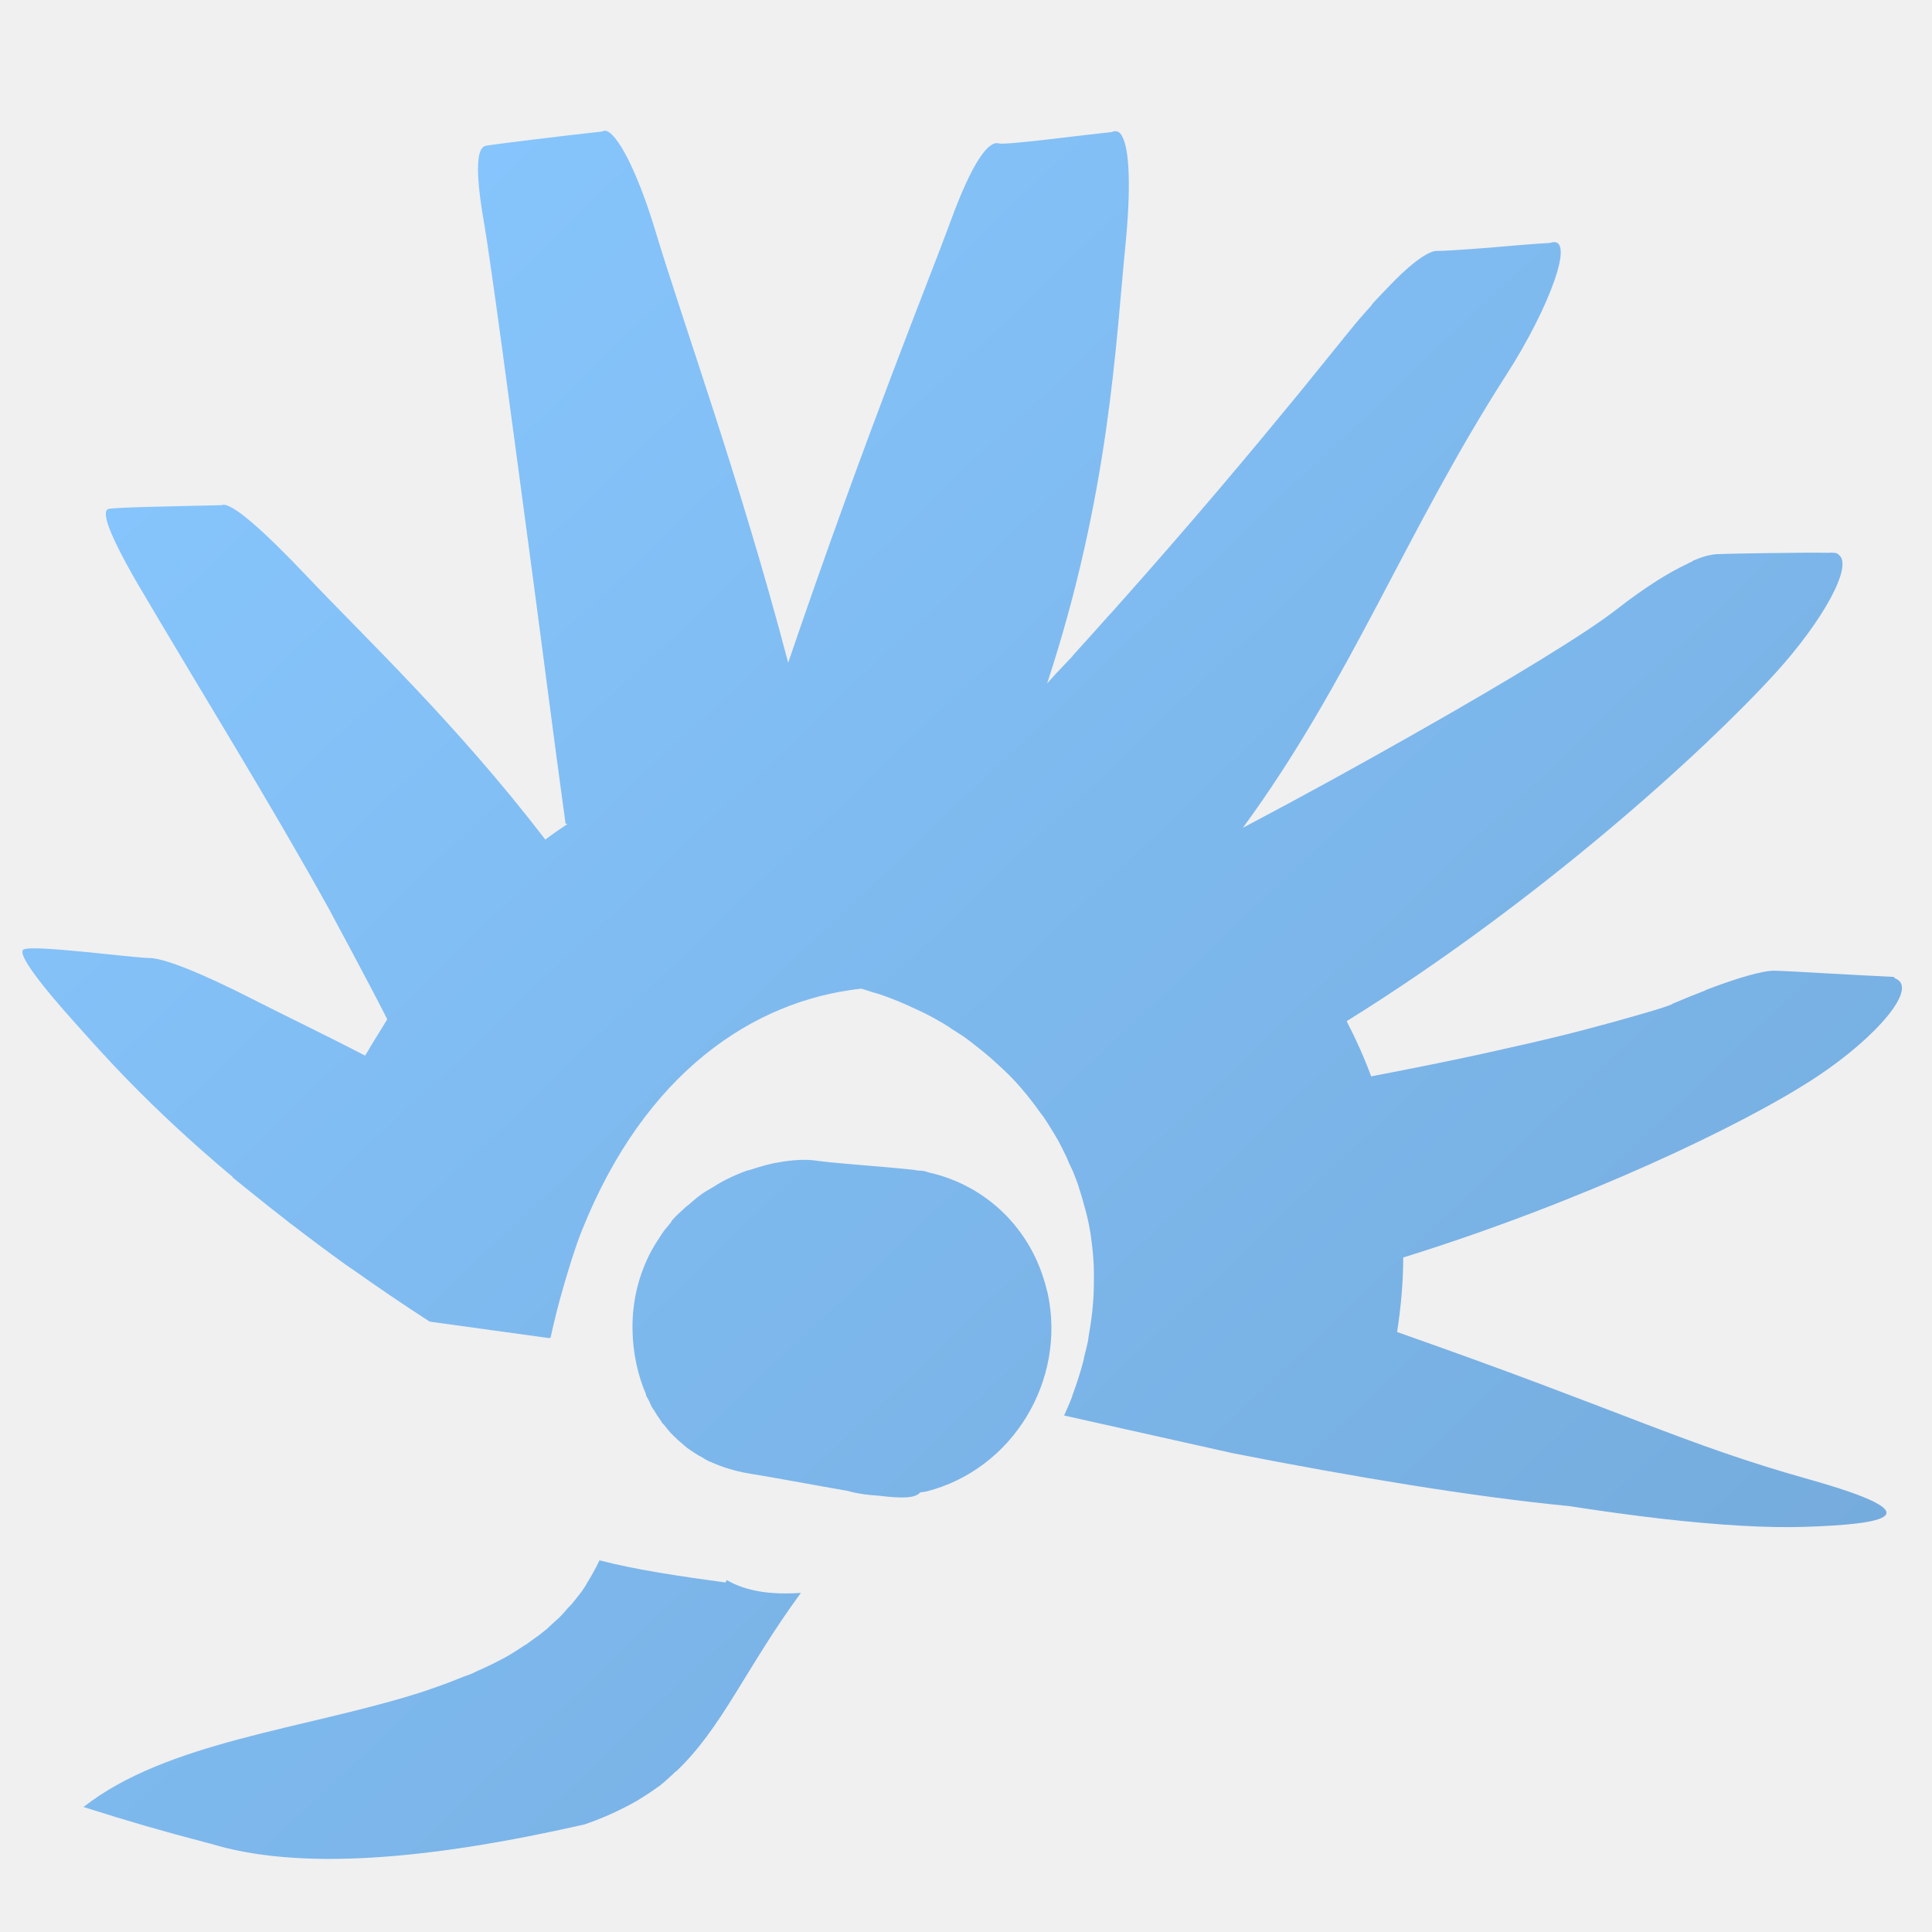
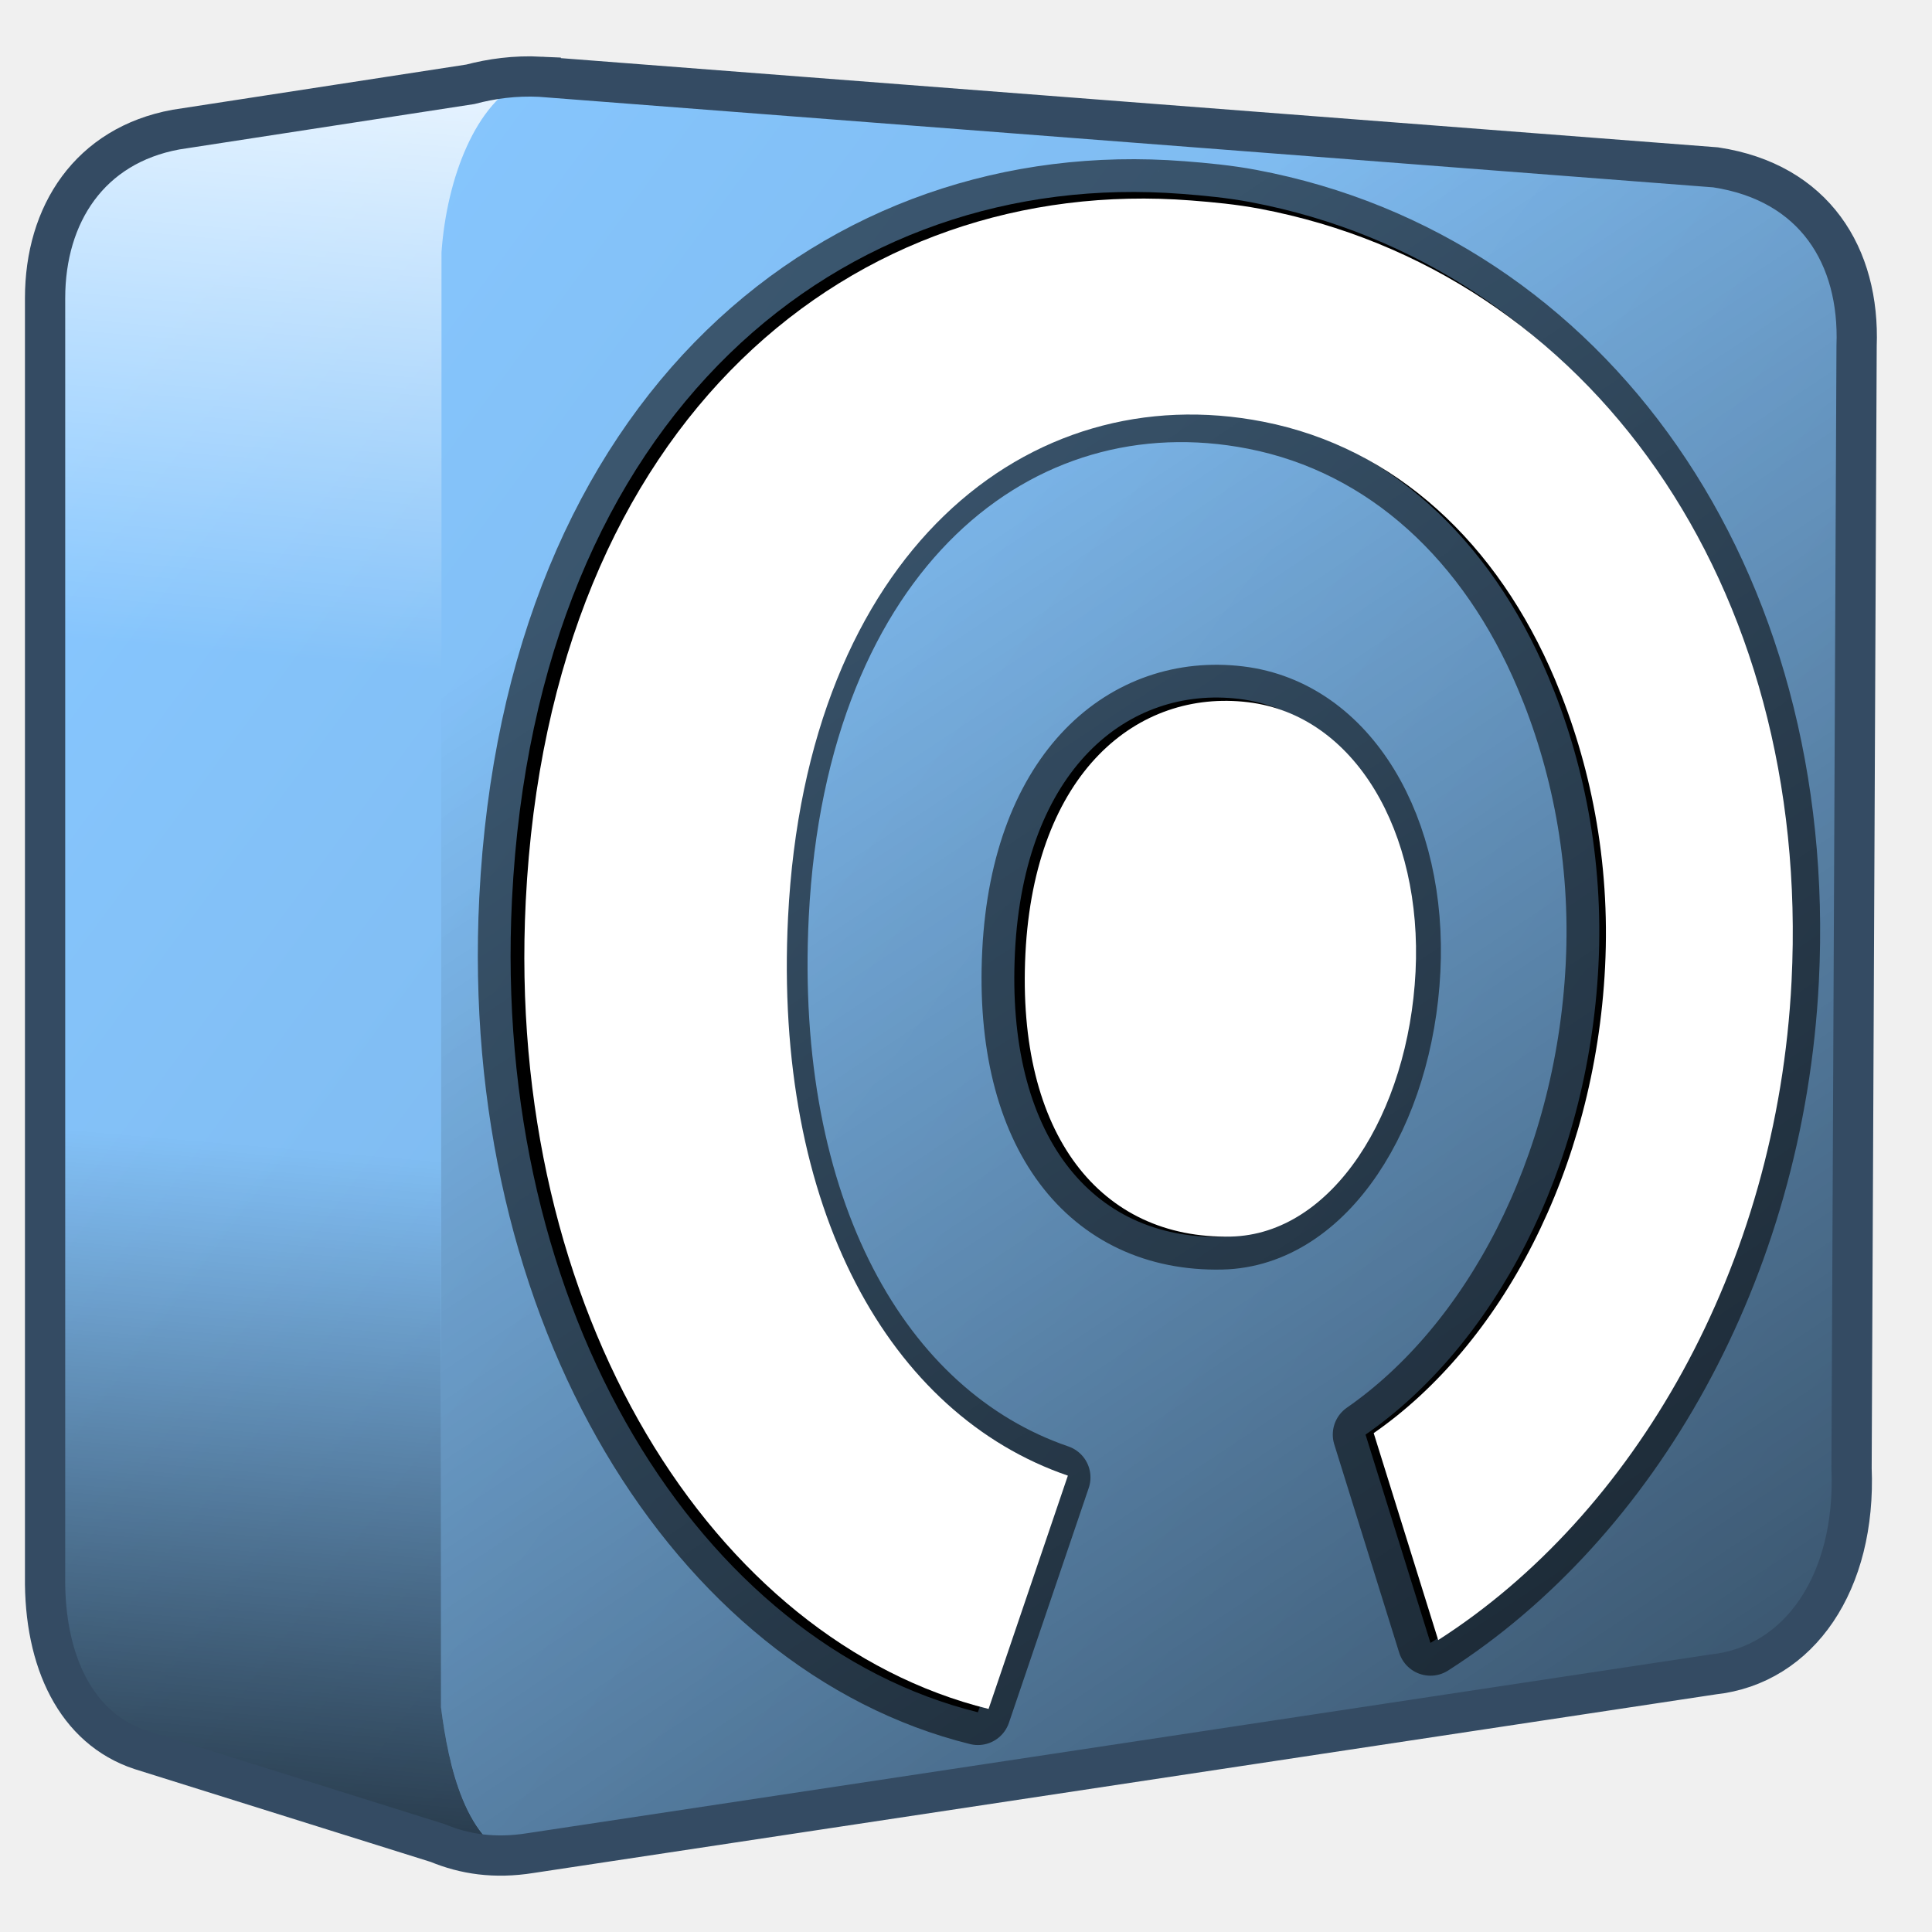
- <svg xmlns="http://www.w3.org/2000/svg" xmlns:xlink="http://www.w3.org/1999/xlink" width="128" height="128" id="svg8156" version="1.1">
-   <defs id="defs8158">
-     <linearGradient gradientTransform="matrix(2.666667,0,0,2.666667,-1667.353,-1420.818)" xlink:href="#linearGradient9863" id="linearGradient7873" x1="644.405" y1="926.259" x2="652.686" y2="883.302" gradientUnits="userSpaceOnUse" />
-     <linearGradient id="linearGradient9863">
-       <stop style="stop-color:#2f445a;stop-opacity:1;" offset="0" id="stop9865" />
-       <stop style="stop-color:#415f7c;stop-opacity:1" offset="1" id="stop9867" />
+ <svg xmlns="http://www.w3.org/2000/svg" xmlns:xlink="http://www.w3.org/1999/xlink" width="136.533" height="136.533" id="svg6934" version="1.0">
+   <defs id="defs6936">
+     <linearGradient xlink:href="#linearGradient5344" id="linearGradient3105" x1="7.953" y1="2.242" x2="13.667" y2="-64.465" gradientUnits="userSpaceOnUse" gradientTransform="matrix(1.066667,0,0,1.066667,-4.3041915e-8,149.3333)" />
+     <linearGradient id="linearGradient5344">
+       <stop style="stop-color:#000000;stop-opacity:1;" offset="0" id="stop5346" />
+       <stop style="stop-color:#000000;stop-opacity:0;" offset="1" id="stop5348" />
    </linearGradient>
-     <linearGradient xlink:href="#linearGradient12578" id="linearGradient7416" gradientUnits="userSpaceOnUse" x1="9.53" y1="9.645" x2="13.114" y2="15.089" />
-     <linearGradient id="linearGradient12578">
-       <stop style="stop-color:#e9b551;stop-opacity:1;" offset="0" id="stop12580" />
-       <stop style="stop-color:#b48739;stop-opacity:1;" offset="1" id="stop12582" />
+     <linearGradient xlink:href="#linearGradient5165-7-9-8-2" id="linearGradient3103" x1="22.934" y1="-144.768" x2="18.619" y2="-96.332" gradientUnits="userSpaceOnUse" gradientTransform="matrix(1.066667,0,0,1.066667,-4.3041915e-8,149.3333)" />
+     <linearGradient id="linearGradient5165-7-9-8-2">
+       <stop id="stop5167-4-8-6-9" style="stop-color:#ffffff;stop-opacity:1" offset="0" />
+       <stop id="stop5169-5-5-2-9" style="stop-color:#ffffff;stop-opacity:0" offset="1" />
    </linearGradient>
-     <linearGradient xlink:href="#linearGradient3249" id="linearGradient7414" gradientUnits="userSpaceOnUse" x1="504.901" y1="978.024" x2="504.018" y2="974.033" gradientTransform="matrix(2.666667,0,0,2.666667,-1294.02,-1580.818)" />
-     <linearGradient id="linearGradient3249">
-       <stop style="stop-color:#000000;stop-opacity:1;" offset="0" id="stop3251" />
-       <stop style="stop-color:#000000;stop-opacity:0;" offset="1" id="stop3253-2" />
-     </linearGradient>
-     <linearGradient xlink:href="#linearGradient9495" id="linearGradient7412" gradientUnits="userSpaceOnUse" x1="504.912" y1="965.135" x2="502.776" y2="971.097" gradientTransform="matrix(2.666667,0,0,2.666667,-1294.02,-1580.818)" />
-     <linearGradient id="linearGradient9495">
-       <stop style="stop-color:#ffffff;stop-opacity:1;" offset="0" id="stop9497" />
-       <stop style="stop-color:#ffffff;stop-opacity:0;" offset="1" id="stop9499" />
-     </linearGradient>
-     <linearGradient xlink:href="#linearGradient12578" id="linearGradient7410" gradientUnits="userSpaceOnUse" x1="503.582" y1="968.485" x2="503.86" y2="975.433" gradientTransform="matrix(2.666667,0,0,2.666667,-1294.02,-1580.818)" />
-     <linearGradient id="linearGradient7902">
-       <stop style="stop-color:#e9b551;stop-opacity:1;" offset="0" id="stop7904" />
-       <stop style="stop-color:#b48739;stop-opacity:1;" offset="1" id="stop7906" />
-     </linearGradient>
-     <linearGradient xlink:href="#linearGradient5316" id="linearGradient7406" gradientUnits="userSpaceOnUse" x1="499.419" y1="944.268" x2="517.932" y2="972.649" gradientTransform="matrix(2.666667,0,0,2.666667,-1294.02,-1580.818)" />
+     <linearGradient xlink:href="#linearGradient5344" id="linearGradient3107" gradientUnits="userSpaceOnUse" gradientTransform="matrix(5.689668,0,0,5.689668,-1548.245,-6255.528)" x1="305.234" y1="1137.068" x2="283.351" y2="1104.202" />
+     <linearGradient xlink:href="#linearGradient5316" id="linearGradient4454" x1="6.596" y1="25.087" x2="117.487" y2="107.414" gradientUnits="userSpaceOnUse" gradientTransform="scale(1.066667)" />
    <linearGradient id="linearGradient5316">
      <stop style="stop-color:#87c7ff;stop-opacity:1;" offset="0" id="stop5320" />
      <stop style="stop-color:#74aadb;stop-opacity:1;" offset="1" id="stop5322" />
    </linearGradient>
-     <linearGradient xlink:href="#linearGradient3249" id="linearGradient7404" gradientUnits="userSpaceOnUse" x1="517.759" y1="983.157" x2="529.187" y2="974.532" gradientTransform="matrix(2.666667,0,0,2.666667,-1294.02,-1580.818)" />
-     <linearGradient id="linearGradient7913">
-       <stop style="stop-color:#000000;stop-opacity:1;" offset="0" id="stop7915" />
-       <stop style="stop-color:#000000;stop-opacity:0;" offset="1" id="stop7917" />
-     </linearGradient>
-     <linearGradient xlink:href="#linearGradient3249" id="linearGradient7402" gradientUnits="userSpaceOnUse" x1="501.065" y1="973.474" x2="492.286" y2="967.551" gradientTransform="matrix(2.666667,0,0,2.666667,-1294.02,-1580.818)" />
-     <linearGradient id="linearGradient7920">
-       <stop style="stop-color:#000000;stop-opacity:1;" offset="0" id="stop7922" />
-       <stop style="stop-color:#000000;stop-opacity:0;" offset="1" id="stop7924" />
-     </linearGradient>
-     <linearGradient xlink:href="#linearGradient3249" id="linearGradient7400" gradientUnits="userSpaceOnUse" x1="501.254" y1="966.941" x2="498.231" y2="959.276" gradientTransform="matrix(2.666667,0,0,2.666667,-1294.02,-1580.818)" />
-     <linearGradient id="linearGradient7927">
-       <stop style="stop-color:#000000;stop-opacity:1;" offset="0" id="stop7929" />
-       <stop style="stop-color:#000000;stop-opacity:0;" offset="1" id="stop7931" />
-     </linearGradient>
-     <linearGradient xlink:href="#linearGradient3249" id="linearGradient7398" gradientUnits="userSpaceOnUse" x1="503.517" y1="962.079" x2="502.301" y2="954.484" gradientTransform="matrix(2.666667,0,0,2.666667,-1294.02,-1580.818)" />
-     <linearGradient id="linearGradient7934">
-       <stop style="stop-color:#000000;stop-opacity:1;" offset="0" id="stop7936" />
-       <stop style="stop-color:#000000;stop-opacity:0;" offset="1" id="stop7938" />
-     </linearGradient>
-     <linearGradient xlink:href="#linearGradient3249" id="linearGradient7396" gradientUnits="userSpaceOnUse" x1="504.519" y1="962.524" x2="508.265" y2="952.211" gradientTransform="matrix(2.666667,0,0,2.666667,-1294.02,-1580.818)" />
-     <linearGradient id="linearGradient7941">
-       <stop style="stop-color:#000000;stop-opacity:1;" offset="0" id="stop7943" />
-       <stop style="stop-color:#000000;stop-opacity:0;" offset="1" id="stop7945" />
-     </linearGradient>
-     <linearGradient xlink:href="#linearGradient3249" id="linearGradient7394" gradientUnits="userSpaceOnUse" x1="508.132" y1="962.608" x2="516.602" y2="953.759" gradientTransform="matrix(2.666667,0,0,2.666667,-1294.02,-1580.818)" />
-     <linearGradient id="linearGradient7948">
-       <stop style="stop-color:#000000;stop-opacity:1;" offset="0" id="stop7950" />
-       <stop style="stop-color:#000000;stop-opacity:0;" offset="1" id="stop7952" />
-     </linearGradient>
-     <linearGradient xlink:href="#linearGradient3249" id="linearGradient7392" gradientUnits="userSpaceOnUse" x1="512.586" y1="966.493" x2="523.435" y2="959.525" gradientTransform="matrix(2.666667,0,0,2.666667,-1294.02,-1580.818)" />
-     <linearGradient id="linearGradient7955">
-       <stop style="stop-color:#000000;stop-opacity:1;" offset="0" id="stop7957" />
-       <stop style="stop-color:#000000;stop-opacity:0;" offset="1" id="stop7959" />
-     </linearGradient>
-     <linearGradient xlink:href="#linearGradient3249" id="linearGradient7390" gradientUnits="userSpaceOnUse" x1="515.265" y1="970.042" x2="525.878" y2="966.906" gradientTransform="matrix(2.666667,0,0,2.666667,-1294.02,-1580.818)" />
-     <linearGradient id="linearGradient7962">
-       <stop style="stop-color:#000000;stop-opacity:1;" offset="0" id="stop7964" />
-       <stop style="stop-color:#000000;stop-opacity:0;" offset="1" id="stop7966" />
-     </linearGradient>
-     <linearGradient xlink:href="#linearGradient9495" id="linearGradient7388" gradientUnits="userSpaceOnUse" x1="533.765" y1="960.771" x2="525.434" y2="967.879" gradientTransform="matrix(2.666667,0,0,2.666667,-1294.02,-1580.818)" />
-     <linearGradient xlink:href="#linearGradient9495" id="linearGradient7386" gradientUnits="userSpaceOnUse" x1="530.068" y1="948.798" x2="524.051" y2="960.783" gradientTransform="matrix(2.666667,0,0,2.666667,-1294.02,-1580.818)" />
-     <linearGradient xlink:href="#linearGradient9495" id="linearGradient7382" gradientUnits="userSpaceOnUse" x1="521.338" y1="941.615" x2="518.713" y2="954.925" gradientTransform="matrix(2.666667,0,0,2.666667,-1294.02,-1580.818)" />
-     <linearGradient xlink:href="#linearGradient9495" id="linearGradient7372" gradientUnits="userSpaceOnUse" x1="510.217" y1="939.592" x2="510.098" y2="952.901" gradientTransform="matrix(2.666667,0,0,2.666667,-1294.02,-1580.818)" />
-     <linearGradient xlink:href="#linearGradient9495" id="linearGradient7370" gradientUnits="userSpaceOnUse" x1="494.897" y1="939.91" x2="501.272" y2="952.314" gradientTransform="matrix(2.666667,0,0,2.666667,-1294.02,-1580.818)" />
-     <linearGradient xlink:href="#linearGradient9495" id="linearGradient7368" gradientUnits="userSpaceOnUse" x1="486.551" y1="948.863" x2="496.476" y2="960.152" gradientTransform="matrix(2.666667,0,0,2.666667,-1294.02,-1580.818)" />
-     <linearGradient xlink:href="#linearGradient9495" id="linearGradient7366" gradientUnits="userSpaceOnUse" x1="484.071" y1="960.508" x2="493.656" y2="966.779" gradientTransform="matrix(2.666667,0,0,2.666667,-1294.02,-1580.818)" />
-     <linearGradient xlink:href="#linearGradient5316" id="linearGradient7364" gradientUnits="userSpaceOnUse" x1="522.148" y1="956.442" x2="523.645" y2="958.393" gradientTransform="matrix(2.666667,0,0,2.666667,-1294.02,-1580.818)" />
-     <linearGradient id="linearGradient8018">
-       <stop style="stop-color:#87c7ff;stop-opacity:1;" offset="0" id="stop8020" />
-       <stop style="stop-color:#74aadb;stop-opacity:1;" offset="1" id="stop8022" />
-     </linearGradient>
-     <linearGradient xlink:href="#linearGradient3249" id="linearGradient7360" gradientUnits="userSpaceOnUse" x1="503.881" y1="965.244" x2="519.556" y2="973.916" gradientTransform="matrix(2.666667,0,0,2.666667,-1294.02,-1580.818)" />
-     <linearGradient id="linearGradient8025">
-       <stop style="stop-color:#000000;stop-opacity:1;" offset="0" id="stop8027" />
-       <stop style="stop-color:#000000;stop-opacity:0;" offset="1" id="stop8029" />
-     </linearGradient>
-     <linearGradient xlink:href="#linearGradient5316" id="linearGradient7358" gradientUnits="userSpaceOnUse" x1="526.143" y1="963.682" x2="527.872" y2="966.609" gradientTransform="matrix(2.666667,0,0,2.666667,-1294.02,-1580.818)" />
-     <linearGradient id="linearGradient8032">
-       <stop style="stop-color:#87c7ff;stop-opacity:1;" offset="0" id="stop8034" />
-       <stop style="stop-color:#74aadb;stop-opacity:1;" offset="1" id="stop8036" />
-     </linearGradient>
-     <linearGradient xlink:href="#linearGradient5316" id="linearGradient7356" gradientUnits="userSpaceOnUse" x1="514.253" y1="952.996" x2="516.483" y2="955.156" gradientTransform="matrix(2.666667,0,0,2.666667,-1294.02,-1580.818)" />
-     <linearGradient id="linearGradient8039">
-       <stop style="stop-color:#87c7ff;stop-opacity:1;" offset="0" id="stop8041" />
-       <stop style="stop-color:#74aadb;stop-opacity:1;" offset="1" id="stop8043" />
-     </linearGradient>
-     <linearGradient xlink:href="#linearGradient5316" id="linearGradient7354" gradientUnits="userSpaceOnUse" x1="507.504" y1="948.905" x2="510.02" y2="950.09" gradientTransform="matrix(2.666667,0,0,2.666667,-1294.02,-1580.818)" />
-     <linearGradient id="linearGradient8046">
-       <stop style="stop-color:#87c7ff;stop-opacity:1;" offset="0" id="stop8048" />
-       <stop style="stop-color:#74aadb;stop-opacity:1;" offset="1" id="stop8050" />
-     </linearGradient>
-     <linearGradient xlink:href="#linearGradient5316" id="linearGradient7352" gradientUnits="userSpaceOnUse" x1="498.388" y1="951.038" x2="501.263" y2="951.735" gradientTransform="matrix(2.666667,0,0,2.666667,-1294.02,-1580.818)" />
-     <linearGradient id="linearGradient8053">
-       <stop style="stop-color:#87c7ff;stop-opacity:1;" offset="0" id="stop8055" />
-       <stop style="stop-color:#74aadb;stop-opacity:1;" offset="1" id="stop8057" />
-     </linearGradient>
-     <linearGradient xlink:href="#linearGradient5316" id="linearGradient7350" gradientUnits="userSpaceOnUse" x1="491.09" y1="958.447" x2="493.505" y2="957.82" gradientTransform="matrix(2.666667,0,0,2.666667,-1294.02,-1580.818)" />
-     <linearGradient id="linearGradient8060">
-       <stop style="stop-color:#87c7ff;stop-opacity:1;" offset="0" id="stop8062" />
-       <stop style="stop-color:#74aadb;stop-opacity:1;" offset="1" id="stop8064" />
-     </linearGradient>
-     <linearGradient xlink:href="#linearGradient5316" id="linearGradient7348" gradientUnits="userSpaceOnUse" x1="490.694" y1="968.676" x2="492.091" y2="967.84" gradientTransform="matrix(2.666667,0,0,2.666667,-1294.02,-1580.818)" />
-     <linearGradient id="linearGradient8067">
-       <stop style="stop-color:#87c7ff;stop-opacity:1;" offset="0" id="stop8069" />
-       <stop style="stop-color:#74aadb;stop-opacity:1;" offset="1" id="stop8071" />
-     </linearGradient>
-     <linearGradient xlink:href="#linearGradient3249" id="linearGradient7346" gradientUnits="userSpaceOnUse" x1="505.951" y1="966.204" x2="498.862" y2="956.565" gradientTransform="matrix(2.666667,0,0,2.666667,-1294.02,-1580.818)" />
-     <linearGradient id="linearGradient8074">
-       <stop style="stop-color:#000000;stop-opacity:1;" offset="0" id="stop8076" />
-       <stop style="stop-color:#000000;stop-opacity:0;" offset="1" id="stop8078" />
-     </linearGradient>
-     <linearGradient xlink:href="#linearGradient5316" id="linearGradient7344" gradientUnits="userSpaceOnUse" x1="511.696" y1="974.532" x2="529.187" y2="974.532" gradientTransform="matrix(2.666667,0,0,2.666667,-1294.02,-1580.818)" />
-     <linearGradient id="linearGradient8081">
-       <stop style="stop-color:#87c7ff;stop-opacity:1;" offset="0" id="stop8083" />
-       <stop style="stop-color:#74aadb;stop-opacity:1;" offset="1" id="stop8085" />
-     </linearGradient>
-     <linearGradient xlink:href="#linearGradient5316" id="linearGradient7342" gradientUnits="userSpaceOnUse" x1="498.495" y1="962.302" x2="507.294" y2="963.464" gradientTransform="matrix(2.666667,0,0,2.666667,-1294.02,-1580.818)" />
-     <linearGradient id="linearGradient8088">
-       <stop style="stop-color:#87c7ff;stop-opacity:1;" offset="0" id="stop8090" />
-       <stop style="stop-color:#74aadb;stop-opacity:1;" offset="1" id="stop8092" />
-     </linearGradient>
-     <linearGradient xlink:href="#linearGradient3249" id="linearGradient7340" gradientUnits="userSpaceOnUse" x1="490.089" y1="994.99" x2="499.604" y2="982.938" gradientTransform="matrix(2.666667,0,0,2.666667,-1294.02,-1580.818)" />
-     <linearGradient id="linearGradient8095">
-       <stop style="stop-color:#000000;stop-opacity:1;" offset="0" id="stop8097" />
-       <stop style="stop-color:#000000;stop-opacity:0;" offset="1" id="stop8099" />
-     </linearGradient>
-     <linearGradient xlink:href="#linearGradient5316" id="linearGradient7338" gradientUnits="userSpaceOnUse" x1="498" y1="972.893" x2="501.062" y2="984.706" gradientTransform="matrix(2.666667,0,0,2.666667,-1294.02,-1580.818)" />
-     <linearGradient id="linearGradient8102">
-       <stop style="stop-color:#87c7ff;stop-opacity:1;" offset="0" id="stop8104" />
-       <stop style="stop-color:#74aadb;stop-opacity:1;" offset="1" id="stop8106" />
-     </linearGradient>
-     <linearGradient xlink:href="#linearGradient9590" id="linearGradient7336" gradientUnits="userSpaceOnUse" gradientTransform="matrix(2.666667,0,0,2.666667,-1303.353,-1582.734)" x1="502.919" y1="981.988" x2="504.2" y2="976.397" />
-     <linearGradient id="linearGradient9590">
-       <stop style="stop-color:#ffffff;stop-opacity:0;" offset="0" id="stop9591" />
-       <stop style="stop-color:#fff;stop-opacity:1;" offset="1" id="stop9592" />
-     </linearGradient>
-     <linearGradient xlink:href="#linearGradient5316" id="linearGradient7334" gradientUnits="userSpaceOnUse" gradientTransform="matrix(2.666667,0,0,2.666667,-1303.353,-2507.096)" x1="503.759" y1="980.044" x2="501.062" y2="984.706" />
-     <linearGradient id="linearGradient8113">
-       <stop style="stop-color:#87c7ff;stop-opacity:1;" offset="0" id="stop8115" />
-       <stop style="stop-color:#74aadb;stop-opacity:1;" offset="1" id="stop8117" />
-     </linearGradient>
-     <linearGradient xlink:href="#linearGradient5316" id="linearGradient3431" gradientUnits="userSpaceOnUse" gradientTransform="matrix(2.666667,0,0,2.666667,-1303.353,-2507.096)" x1="493.72" y1="944.057" x2="533.072" y2="985.464" />
  </defs>
-   <g id="layer1" transform="translate(0,-924.3622)">
-     <path style="fill:url(#linearGradient3431);stroke:none;display:inline" d="M 40.062 8.656 C 40.03 8.656 39.999 8.678 39.969 8.688 C 39.961 8.688 39.945 8.687 39.938 8.688 C 39.908 8.7 39.871 8.696 39.844 8.719 C 37.424 8.981 32.63 9.571 32.188 9.656 C 31.636 9.763 31.419 11.021 32.062 14.719 C 32.5 17.232 33.804 27.025 35.312 38.312 C 36.022 43.622 36.664 48.728 37.469 54.562 C 37.47 54.569 37.566 54.588 37.594 54.594 C 37.11 54.923 36.603 55.261 36.125 55.625 C 30.335 48.051 24.156 42.217 20.312 38.156 C 17.516 35.202 15.264 33.181 14.688 33.469 C 12.11 33.534 7.58 33.603 7.188 33.719 C 6.702 33.862 7.178 35.33 9.125 38.688 C 13.39 45.945 17.766 52.949 21.812 60.25 C 21.995 60.579 22.163 60.92 22.344 61.25 C 22.832 62.14 23.304 63.038 23.781 63.938 C 24.413 65.128 25.046 66.318 25.656 67.531 C 25.539 67.719 25.429 67.903 25.312 68.094 C 24.992 68.617 24.657 69.139 24.344 69.688 C 24.296 69.771 24.235 69.853 24.188 69.938 C 21.51 68.544 19.016 67.359 16.656 66.156 C 13.445 64.52 10.753 63.405 9.781 63.469 C 9.773 63.468 9.758 63.469 9.75 63.469 C 8.157 63.378 2.165 62.587 1.562 62.906 C 1.105 63.149 2.64 65.187 5.094 67.906 C 6.638 69.617 9.701 73.184 15.406 77.969 C 15.405 77.979 15.408 77.99 15.406 78 C 15.929 78.438 16.463 78.854 17.031 79.312 C 17.651 79.813 18.292 80.32 18.969 80.844 C 19.031 80.892 19.093 80.952 19.156 81 L 19.375 81.156 C 19.925 81.577 20.474 82.003 21.062 82.438 C 21.656 82.877 22.304 83.36 22.938 83.812 C 23.133 83.952 23.332 84.078 23.531 84.219 C 25.079 85.312 26.679 86.406 28.469 87.562 L 36.406 88.656 L 36.406 88.625 L 36.438 88.625 L 36.469 88.656 C 36.721 87.511 37.005 86.364 37.312 85.312 C 37.709 83.956 38.081 82.703 38.562 81.5 C 42.718 71.11 49.858 66.291 57.062 65.5 C 57.324 65.572 57.585 65.668 57.844 65.75 C 57.884 65.763 57.928 65.768 57.969 65.781 C 58.071 65.814 58.18 65.841 58.281 65.875 C 58.855 66.07 59.413 66.29 59.969 66.531 C 60.062 66.572 60.157 66.614 60.25 66.656 C 60.293 66.675 60.332 66.699 60.375 66.719 C 60.652 66.846 60.916 66.956 61.188 67.094 C 61.423 67.214 61.675 67.341 61.906 67.469 C 61.979 67.509 62.053 67.552 62.125 67.594 C 62.36 67.727 62.583 67.858 62.812 68 C 62.888 68.047 62.957 68.109 63.031 68.156 C 63.257 68.299 63.499 68.443 63.719 68.594 C 63.781 68.637 63.844 68.675 63.906 68.719 C 64.134 68.879 64.341 69.05 64.562 69.219 C 64.905 69.48 65.236 69.75 65.562 70.031 C 65.775 70.214 65.982 70.403 66.188 70.594 C 66.497 70.883 66.802 71.162 67.094 71.469 C 67.774 72.185 68.399 72.972 68.969 73.781 C 69.006 73.835 69.057 73.884 69.094 73.938 C 69.257 74.174 69.409 74.412 69.562 74.656 C 69.595 74.708 69.624 74.76 69.656 74.812 C 69.811 75.065 69.981 75.334 70.125 75.594 C 70.148 75.635 70.165 75.678 70.188 75.719 C 70.335 75.99 70.459 76.252 70.594 76.531 C 70.614 76.574 70.636 76.614 70.656 76.656 C 70.725 76.801 70.779 76.947 70.844 77.094 C 70.921 77.268 71.021 77.448 71.094 77.625 C 71.212 77.916 71.333 78.233 71.438 78.531 C 71.452 78.572 71.455 78.616 71.469 78.656 C 71.572 78.958 71.662 79.254 71.75 79.562 C 71.762 79.604 71.77 79.646 71.781 79.688 C 71.868 79.998 71.96 80.308 72.031 80.625 C 72.041 80.667 72.053 80.708 72.062 80.75 C 72.131 81.069 72.197 81.393 72.25 81.719 C 72.275 81.872 72.291 82.033 72.312 82.188 C 72.393 82.775 72.443 83.362 72.469 83.969 C 72.47 84 72.468 84.031 72.469 84.062 C 72.482 84.415 72.475 84.766 72.469 85.125 C 72.468 85.156 72.469 85.187 72.469 85.219 C 72.468 85.25 72.47 85.282 72.469 85.312 C 72.442 86.364 72.327 87.433 72.125 88.531 C 72.112 88.604 72.108 88.677 72.094 88.75 C 72.092 88.76 72.096 88.771 72.094 88.781 C 72.016 89.182 71.915 89.563 71.812 89.969 C 71.808 89.988 71.817 90.012 71.812 90.031 C 71.605 90.844 71.342 91.667 71.031 92.5 C 71.028 92.509 71.035 92.522 71.031 92.531 C 70.875 92.948 70.683 93.36 70.5 93.781 L 81.688 96.281 C 89.633 97.837 97.522 99.158 103.938 99.781 C 106.053 100.105 108.128 100.395 110.125 100.625 C 113.801 101.039 117.058 101.247 119.656 101.156 C 124.792 100.977 128.421 100.423 119.812 98 C 111.484 95.656 107.756 93.584 92.562 88.25 C 92.817 86.572 92.966 84.953 92.969 83.312 C 104.65 79.685 115.53 74.55 120.406 71.312 C 124.304 68.725 127.194 65.396 125.531 64.812 C 125.527 64.792 125.522 64.761 125.5 64.75 C 125.479 64.729 125.463 64.721 125.406 64.719 C 124.549 64.683 122.832 64.584 121.219 64.5 C 119.599 64.406 118.059 64.319 117.562 64.312 C 116.771 64.303 115.081 64.798 113 65.594 C 112.987 65.599 112.982 65.62 112.969 65.625 C 112.286 65.887 111.563 66.18 110.812 66.5 C 110.799 66.506 110.794 66.526 110.781 66.531 C 110.215 66.77 109.211 67.052 107.969 67.406 C 107.325 67.595 106.611 67.789 105.812 68 C 105.162 68.17 104.617 68.325 103.906 68.5 C 103.815 68.522 103.748 68.54 103.656 68.562 C 102.008 68.971 100.093 69.403 98.094 69.844 C 95.81 70.339 93.386 70.825 90.844 71.312 C 90.381 70.052 89.832 68.846 89.219 67.656 C 101.871 59.797 112.885 49.811 117.656 44.562 C 120.749 41.16 122.821 37.456 121.812 36.75 C 121.756 36.672 121.654 36.63 121.5 36.625 C 121.399 36.613 121.287 36.607 121.156 36.625 C 119.557 36.593 114.343 36.678 113.688 36.719 C 113.572 36.726 113.432 36.748 113.281 36.781 C 113.234 36.791 113.176 36.8 113.125 36.812 C 112.851 36.885 112.541 36.985 112.156 37.156 C 112.143 37.162 112.139 37.182 112.125 37.188 C 112.01 37.239 111.875 37.313 111.75 37.375 C 110.634 37.904 109.105 38.81 107.062 40.406 C 105.176 41.881 100.233 44.925 93.469 48.75 C 90.171 50.621 86.444 52.681 82.344 54.844 C 89.499 45.078 93.103 35.252 99.812 24.812 C 102.679 20.353 104.481 15.474 102.688 16.094 C 102.424 16.106 101.574 16.167 100.906 16.219 C 100.082 16.283 99.711 16.325 98.719 16.406 C 97.055 16.54 95.386 16.639 95.25 16.625 C 94.99 16.598 94.6 16.758 94.031 17.156 C 93.467 17.554 92.758 18.188 91.844 19.156 C 91.543 19.471 91.214 19.803 90.875 20.188 C 90.87 20.194 90.88 20.213 90.875 20.219 C 90.54 20.599 90.155 21.016 89.781 21.469 C 89.023 22.387 87.756 23.982 86.031 26.094 C 83.048 29.729 79.123 34.447 73.719 40.5 C 73.607 40.625 73.488 40.749 73.375 40.875 C 72.635 41.698 71.932 42.498 71.156 43.344 C 71.11 43.395 71.078 43.449 71.031 43.5 C 70.672 43.891 70.272 44.292 69.906 44.688 C 69.729 44.88 69.554 45.088 69.375 45.281 C 73.507 32.715 73.919 22.72 74.562 16.25 C 74.921 12.646 74.858 9.94 74.344 9.031 C 74.318 8.952 74.265 8.894 74.219 8.844 C 74.186 8.807 74.16 8.775 74.125 8.75 C 74.116 8.745 74.103 8.754 74.094 8.75 C 73.966 8.669 73.82 8.669 73.656 8.75 C 71.392 8.983 66.615 9.63 66.156 9.5 C 65.512 9.317 64.443 10.646 62.969 14.688 C 61.67 18.247 57.451 28.554 52.219 43.906 C 49.018 31.735 45.304 21.546 43.406 15.25 C 42.239 11.377 40.837 8.661 40.062 8.656 z M 53.469 76.844 C 53.157 76.838 52.873 76.847 52.562 76.875 C 52.132 76.915 51.7 76.981 51.281 77.062 C 51.027 77.112 50.78 77.186 50.531 77.25 C 50.256 77.321 49.986 77.411 49.719 77.5 C 49.637 77.527 49.549 77.534 49.469 77.562 C 49.013 77.724 48.585 77.914 48.156 78.125 C 47.996 78.204 47.844 78.29 47.688 78.375 C 47.549 78.451 47.416 78.544 47.281 78.625 C 47.005 78.791 46.729 78.938 46.469 79.125 C 46.156 79.348 45.881 79.592 45.594 79.844 C 45.555 79.878 45.507 79.903 45.469 79.938 C 45.146 80.228 44.817 80.519 44.531 80.844 C 44.491 80.89 44.477 80.953 44.438 81 C 44.341 81.113 44.248 81.227 44.156 81.344 C 44.106 81.408 44.048 81.466 44 81.531 C 43.887 81.682 43.792 81.843 43.688 82 C 43.511 82.265 43.34 82.532 43.188 82.812 C 42.343 84.364 41.869 86.163 41.906 88.125 C 41.935 89.646 42.244 91.095 42.812 92.406 C 42.803 92.406 42.791 92.406 42.781 92.406 C 42.843 92.548 42.932 92.674 43 92.812 C 43.077 92.971 43.133 93.128 43.219 93.281 C 43.244 93.326 43.286 93.362 43.312 93.406 C 43.459 93.657 43.611 93.891 43.781 94.125 C 43.817 94.174 43.838 94.233 43.875 94.281 C 43.884 94.293 43.897 94.301 43.906 94.312 C 43.933 94.348 43.973 94.372 44 94.406 C 44.14 94.583 44.283 94.772 44.438 94.938 C 44.488 94.992 44.542 95.041 44.594 95.094 C 44.81 95.315 45.038 95.521 45.281 95.719 C 45.356 95.779 45.423 95.848 45.5 95.906 C 45.659 96.026 45.831 96.14 46 96.25 C 46.114 96.324 46.225 96.399 46.344 96.469 C 46.352 96.473 46.367 96.464 46.375 96.469 C 46.57 96.582 46.76 96.713 46.969 96.812 C 47.02 96.837 47.073 96.851 47.125 96.875 C 47.299 96.954 47.474 97.024 47.656 97.094 C 48.04 97.24 48.452 97.367 48.875 97.469 C 49.178 97.541 49.489 97.608 49.812 97.656 C 50.832 97.808 54.162 98.43 56.188 98.781 C 56.197 98.783 56.21 98.78 56.219 98.781 C 56.239 98.785 56.261 98.809 56.281 98.812 C 56.907 98.975 57.562 99.054 58.219 99.094 C 59.796 99.286 60.635 99.266 60.969 98.875 C 61.104 98.846 61.239 98.847 61.375 98.812 C 67.069 97.374 70.672 91.472 69.406 85.656 L 69.344 85.438 C 68.371 81.39 65.286 78.516 61.562 77.688 C 61.406 77.632 61.251 77.585 61.062 77.562 C 61.028 77.558 60.973 77.567 60.938 77.562 C 60.854 77.549 60.771 77.542 60.688 77.531 C 60.631 77.525 60.558 77.506 60.5 77.5 C 58.496 77.286 55.709 77.1 54.406 76.938 C 54.097 76.899 53.78 76.85 53.469 76.844 z M 39.719 103.375 C 39.581 103.672 39.437 103.94 39.281 104.219 C 39.149 104.456 39.02 104.681 38.875 104.906 C 38.85 104.946 38.838 104.992 38.812 105.031 C 38.73 105.157 38.649 105.284 38.562 105.406 C 38.467 105.541 38.35 105.682 38.25 105.812 C 38.121 105.98 37.98 106.152 37.844 106.312 C 37.786 106.381 37.716 106.433 37.656 106.5 C 37.466 106.715 37.297 106.923 37.094 107.125 C 37.073 107.146 37.052 107.167 37.031 107.188 C 36.943 107.274 36.84 107.354 36.75 107.438 C 36.617 107.562 36.482 107.693 36.344 107.812 C 36.311 107.841 36.283 107.878 36.25 107.906 C 36.051 108.075 35.865 108.216 35.656 108.375 C 35.555 108.452 35.447 108.519 35.344 108.594 C 35.193 108.704 35.03 108.832 34.875 108.938 C 34.825 108.972 34.769 108.998 34.719 109.031 C 34.289 109.316 33.866 109.59 33.406 109.844 C 33.365 109.867 33.323 109.884 33.281 109.906 C 32.723 110.21 32.128 110.485 31.531 110.75 C 31.446 110.788 31.367 110.838 31.281 110.875 C 31.087 110.959 30.885 111.014 30.688 111.094 C 30.128 111.321 29.553 111.547 28.969 111.75 C 28.577 111.886 28.182 112.03 27.781 112.156 C 20.156 114.565 11.069 115.382 5.531 119.719 C 8.718 120.725 10.501 121.244 13.844 122.125 C 13.855 122.128 13.863 122.122 13.875 122.125 C 19.778 123.967 28.41 123.219 38.719 120.875 C 39.736 120.53 40.628 120.138 41.438 119.719 C 41.696 119.585 41.947 119.454 42.188 119.312 C 42.331 119.229 42.457 119.149 42.594 119.062 C 42.934 118.848 43.255 118.637 43.562 118.406 C 43.581 118.393 43.607 118.389 43.625 118.375 C 43.973 118.111 44.281 117.817 44.594 117.531 C 44.647 117.483 44.698 117.424 44.75 117.375 C 44.76 117.377 44.771 117.373 44.781 117.375 C 47.837 114.491 49.388 110.542 53.062 105.531 C 51.109 105.673 49.443 105.434 48.156 104.688 C 48.131 104.743 48.089 104.789 48.062 104.844 C 45.048 104.433 42.065 103.994 39.719 103.375 z " transform="translate(0,924.3622)" id="path7264" />
+   <g id="layer1">
+     <path style="fill:url(#linearGradient4454);fill-opacity:1;fill-rule:evenodd;stroke:none;stroke-width:1.067" d="m 36.5,5.4 c -1.418,0.059 -2.721,0.298 -3.9,0.667 l -19.567,2.9 H 12.5 v 0.2 C 6.403,10.286 3.267,15.131 3.267,21.067 V 111.4 C 3.192,117.429 5.453,122.168 10,123.667 L 30.233,130 c 0.022,0.011 0.044,0.023 0.067,0.033 2.019,0.97 4.442,1.315 7.233,0.867 l 83.5,-12.6 c 6.102,-0.661 10.098,-6.468 9.767,-14.533 l 0.433,-79.233 c 0.237,-6.363 -2.988,-11.708 -9.967,-12.767 L 38.233,5.433 C 37.64,5.404 37.057,5.377 36.5,5.4 Z" id="path30949" />
+     <path style="fill:url(#linearGradient3107);fill-rule:evenodd;stroke:none;stroke-width:1.067" d="M 31.2,17.833 31.167,120.667 c 0.479,3.689 1.501,8.666 4.633,10.4 0.562,-0.024 1.139,-0.071 1.733,-0.167 l 83.5,-12.6 c 6.102,-0.661 10.098,-6.468 9.767,-14.533 l 0.433,-79.233 c 0.237,-6.363 -2.988,-11.708 -9.967,-12.767 L 40.19,5.583 C 35.954,5.134 31.214,10.682 31.2,17.833 Z m 0.967,112.833 c 0.691,0.183 1.402,0.348 2.167,0.4 z" id="path30953" />
+     <path style="display:inline;fill:url(#linearGradient3103);fill-rule:evenodd;stroke:none;stroke-width:1.067" d="m 37.1,5.667 -24.067,3.3 H 12.5 v 0.2 C 6.403,10.286 3.267,15.131 3.267,21.067 V 47.733 H 31.2 v -29.9 C 31.57,12.589 33.626,7.205 37.1,5.667 Z" id="path3073" />
+     <path style="display:inline;fill:url(#linearGradient3105);fill-rule:evenodd;stroke:none;stroke-width:1.067" d="M 3.267,72.967 V 111.4 C 3.192,117.429 5.453,122.168 10,123.667 l 18.833,6.433 8,1.4 C 32.875,130.385 31.695,124.737 31.167,120.667 v -47.7 z" id="path3081" />
+     <path id="path30957" d="M 38.213,5.423 C 36.363,5.332 34.728,5.566 33.235,5.958 L 12.432,9.159 C 6.336,10.278 3.186,15.136 3.186,21.071 v 90.324 c -0.075,6.029 2.21,10.77 6.756,12.269 l 20.981,6.578 c 1.912,0.79 4.027,1.121 6.579,0.712 l 83.567,-12.624 c 6.102,-0.66 10.11,-6.514 9.779,-14.579 l 0.356,-79.3 c 0.237,-6.363 -2.979,-11.565 -9.957,-12.624 L 38.213,5.425 Z" style="display:inline;fill:none;stroke:#344b63;stroke-width:2.845;stroke-linecap:butt;stroke-linejoin:miter;stroke-miterlimit:4;stroke-dasharray:none;stroke-opacity:1" />
+     <path id="path4194" d="M 83.514,13.701 C 59.613,11.845 37.91,29.11 36.183,63.54 34.715,92.814 49.55,116.17 69.107,121.005 l 5.641,-16.597 C 62.048,100.058 53.802,85.42 54.842,64.69 56.143,38.751 71.915,26.164 88.643,29.438 c 9.433,1.846 16.681,8.681 20.756,18.339 2.498,5.919 3.941,12.866 3.562,20.441 -0.726,14.477 -7.445,26.915 -16.459,33.165 l 4.588,14.721 c 13.892,-8.892 24.113,-26.464 25.136,-46.861 1.415,-28.224 -14.401,-50.541 -37.858,-54.959 -1.612,-0.304 -3.26,-0.46 -4.853,-0.584 z m 4.054,35.691 c -7.855,-0.947 -15.193,4.973 -15.841,17.885 -0.648,12.912 5.383,20.324 14.6,20.126 C 93.589,87.247 98.976,78.605 99.479,68.571 99.976,58.648 95.173,50.306 87.568,49.392 Z" style="display:inline;fill:#000000;fill-opacity:1;stroke:#000000;stroke-width:4.631;stroke-linecap:round;stroke-linejoin:round;stroke-miterlimit:4;stroke-dasharray:none;stroke-opacity:0.551" />
+     <path style="display:inline;fill:#ffffff;fill-opacity:1;stroke:none;stroke-width:1.067" d="M 84.175,14.167 C 60.431,12.323 38.869,29.476 37.154,63.68 35.695,92.763 50.433,115.967 69.862,120.77 l 5.604,-16.488 C 62.849,99.96 54.658,85.417 55.691,64.823 56.983,39.053 72.652,26.548 89.271,29.801 c 9.371,1.834 16.572,8.625 20.621,18.219 2.482,5.881 3.916,12.782 3.538,20.308 -0.721,14.382 -7.396,26.74 -16.352,32.949 l 4.558,14.625 c 13.801,-8.834 23.955,-26.291 24.972,-46.555 1.406,-28.039 -14.307,-50.211 -37.611,-54.6 -1.601,-0.302 -3.239,-0.457 -4.822,-0.58 z m 4.028,35.458 c -7.804,-0.941 -15.094,4.941 -15.737,17.768 -0.643,12.828 5.348,20.191 14.505,19.995 7.214,-0.155 12.565,-8.741 13.065,-18.709 0.494,-9.858 -4.277,-18.145 -11.833,-19.054 z" id="path27063" />
  </g>
</svg>
